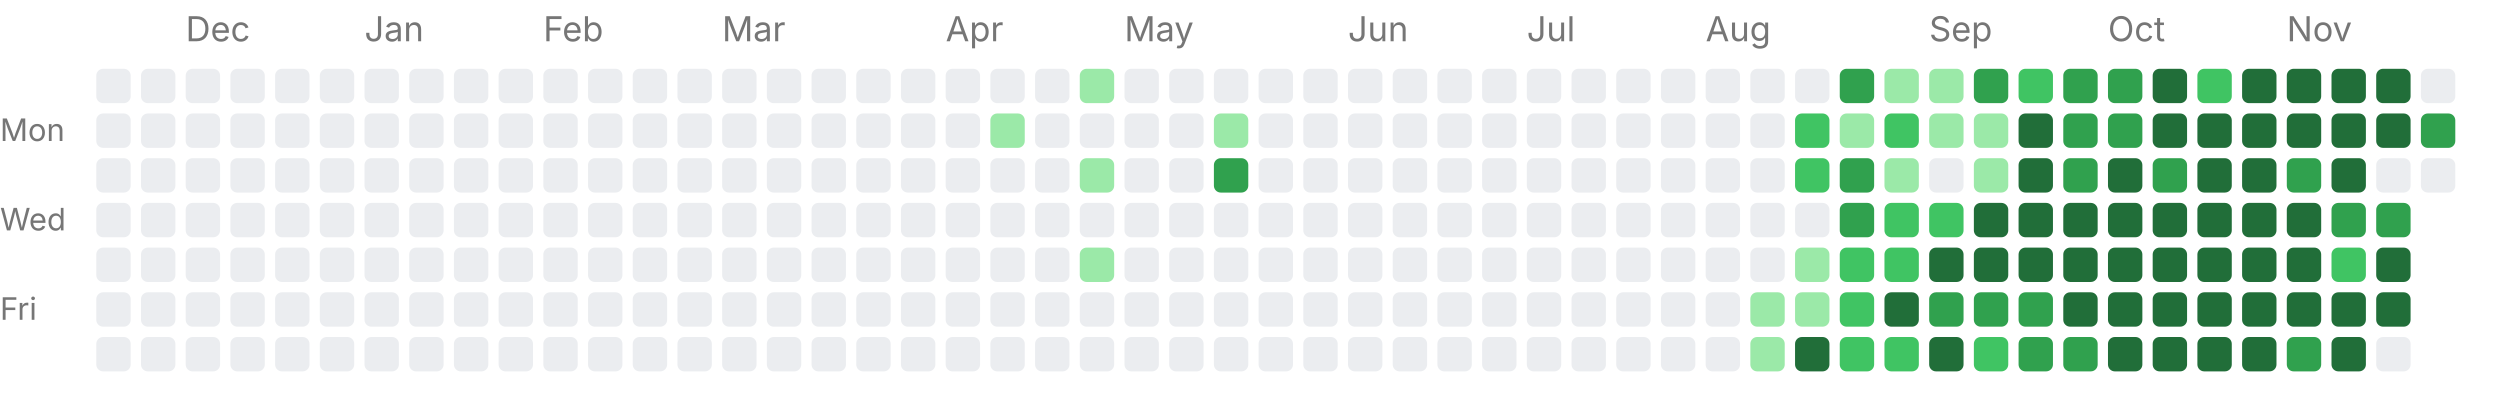
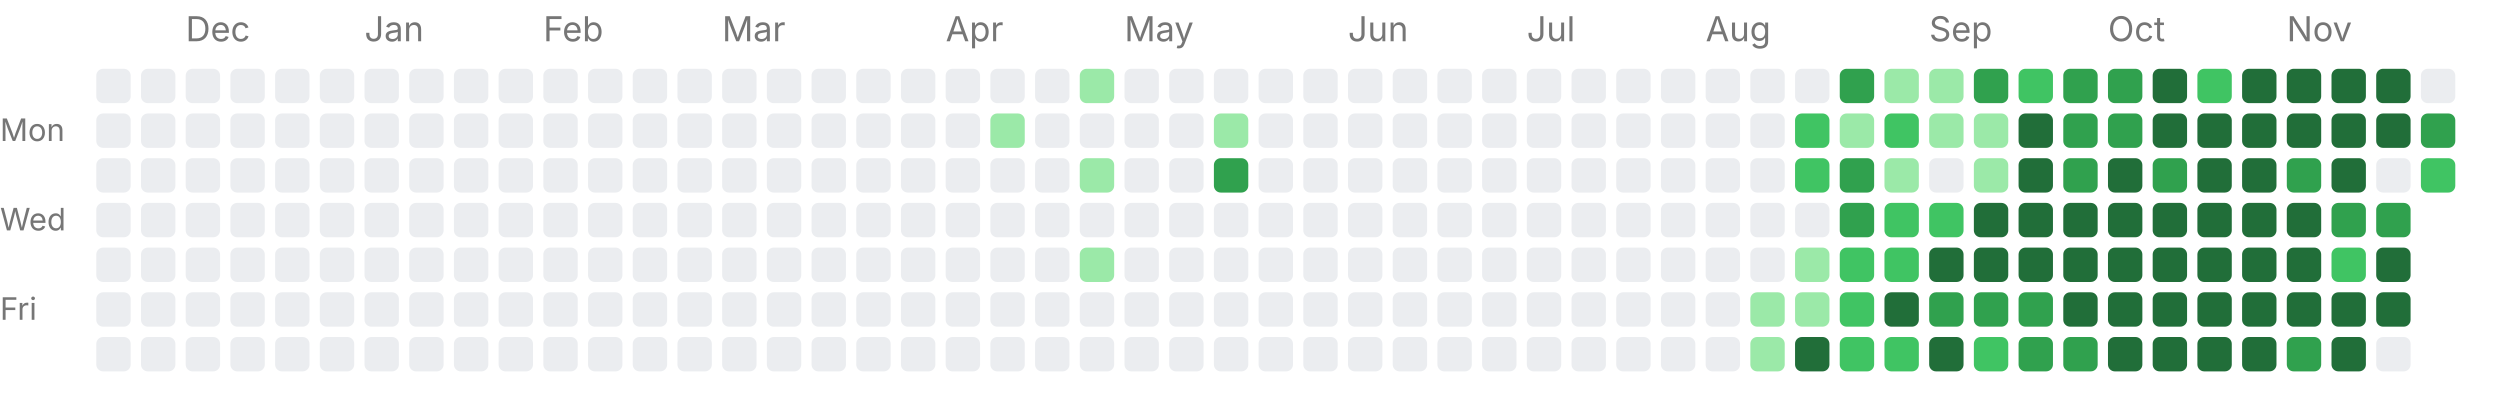
<svg xmlns="http://www.w3.org/2000/svg" viewBox="0 0 727 121" width="100%">
  <style>
    .day { shape-rendering: geometricPrecision; outline: none; }
    .day:hover { stroke: #0369a1; stroke-width: 1.5; }
  </style>
  <g>
    <text x="54" y="12" font-size="10" fill="#767676" font-family="-apple-system, BlinkMacSystemFont, Segoe UI, sans-serif">Dec</text>
    <text x="106" y="12" font-size="10" fill="#767676" font-family="-apple-system, BlinkMacSystemFont, Segoe UI, sans-serif">Jan</text>
    <text x="158" y="12" font-size="10" fill="#767676" font-family="-apple-system, BlinkMacSystemFont, Segoe UI, sans-serif">Feb</text>
    <text x="210" y="12" font-size="10" fill="#767676" font-family="-apple-system, BlinkMacSystemFont, Segoe UI, sans-serif">Mar</text>
    <text x="275" y="12" font-size="10" fill="#767676" font-family="-apple-system, BlinkMacSystemFont, Segoe UI, sans-serif">Apr</text>
    <text x="327" y="12" font-size="10" fill="#767676" font-family="-apple-system, BlinkMacSystemFont, Segoe UI, sans-serif">May</text>
    <text x="392" y="12" font-size="10" fill="#767676" font-family="-apple-system, BlinkMacSystemFont, Segoe UI, sans-serif">Jun</text>
    <text x="444" y="12" font-size="10" fill="#767676" font-family="-apple-system, BlinkMacSystemFont, Segoe UI, sans-serif">Jul</text>
    <text x="496" y="12" font-size="10" fill="#767676" font-family="-apple-system, BlinkMacSystemFont, Segoe UI, sans-serif">Aug</text>
    <text x="561" y="12" font-size="10" fill="#767676" font-family="-apple-system, BlinkMacSystemFont, Segoe UI, sans-serif">Sep</text>
    <text x="613" y="12" font-size="10" fill="#767676" font-family="-apple-system, BlinkMacSystemFont, Segoe UI, sans-serif">Oct</text>
    <text x="665" y="12" font-size="10" fill="#767676" font-family="-apple-system, BlinkMacSystemFont, Segoe UI, sans-serif">Nov</text>
    <text x="0" y="41" font-size="9" fill="#767676" font-family="-apple-system, BlinkMacSystemFont, Segoe UI, sans-serif">Mon</text>
    <text x="0" y="67" font-size="9" fill="#767676" font-family="-apple-system, BlinkMacSystemFont, Segoe UI, sans-serif">Wed</text>
    <text x="0" y="93" font-size="9" fill="#767676" font-family="-apple-system, BlinkMacSystemFont, Segoe UI, sans-serif">Fri</text>
    <rect class="day" width="10" height="10" x="28" y="20" fill="#ebedf0" rx="2" ry="2" data-date="2025-11-23" data-count="0" />
    <rect class="day" width="10" height="10" x="28" y="33" fill="#ebedf0" rx="2" ry="2" data-date="2025-11-24" data-count="0" />
    <rect class="day" width="10" height="10" x="28" y="46" fill="#ebedf0" rx="2" ry="2" data-date="2025-11-25" data-count="0" />
    <rect class="day" width="10" height="10" x="28" y="59" fill="#ebedf0" rx="2" ry="2" data-date="2025-11-26" data-count="0" />
    <rect class="day" width="10" height="10" x="28" y="72" fill="#ebedf0" rx="2" ry="2" data-date="2025-11-27" data-count="0" />
    <rect class="day" width="10" height="10" x="28" y="85" fill="#ebedf0" rx="2" ry="2" data-date="2025-11-28" data-count="0" />
    <rect class="day" width="10" height="10" x="28" y="98" fill="#ebedf0" rx="2" ry="2" data-date="2025-11-29" data-count="0" />
    <rect class="day" width="10" height="10" x="41" y="20" fill="#ebedf0" rx="2" ry="2" data-date="2025-11-30" data-count="0" />
    <rect class="day" width="10" height="10" x="41" y="33" fill="#ebedf0" rx="2" ry="2" data-date="2025-12-01" data-count="0" />
    <rect class="day" width="10" height="10" x="41" y="46" fill="#ebedf0" rx="2" ry="2" data-date="2025-12-02" data-count="0" />
    <rect class="day" width="10" height="10" x="41" y="59" fill="#ebedf0" rx="2" ry="2" data-date="2025-12-03" data-count="0" />
    <rect class="day" width="10" height="10" x="41" y="72" fill="#ebedf0" rx="2" ry="2" data-date="2025-12-04" data-count="0" />
    <rect class="day" width="10" height="10" x="41" y="85" fill="#ebedf0" rx="2" ry="2" data-date="2025-12-05" data-count="0" />
    <rect class="day" width="10" height="10" x="41" y="98" fill="#ebedf0" rx="2" ry="2" data-date="2025-12-06" data-count="0" />
    <rect class="day" width="10" height="10" x="54" y="20" fill="#ebedf0" rx="2" ry="2" data-date="2025-12-07" data-count="0" />
    <rect class="day" width="10" height="10" x="54" y="33" fill="#ebedf0" rx="2" ry="2" data-date="2025-12-08" data-count="0" />
    <rect class="day" width="10" height="10" x="54" y="46" fill="#ebedf0" rx="2" ry="2" data-date="2025-12-09" data-count="0" />
    <rect class="day" width="10" height="10" x="54" y="59" fill="#ebedf0" rx="2" ry="2" data-date="2025-12-10" data-count="0" />
    <rect class="day" width="10" height="10" x="54" y="72" fill="#ebedf0" rx="2" ry="2" data-date="2025-12-11" data-count="0" />
    <rect class="day" width="10" height="10" x="54" y="85" fill="#ebedf0" rx="2" ry="2" data-date="2025-12-12" data-count="0" />
    <rect class="day" width="10" height="10" x="54" y="98" fill="#ebedf0" rx="2" ry="2" data-date="2025-12-13" data-count="0" />
    <rect class="day" width="10" height="10" x="67" y="20" fill="#ebedf0" rx="2" ry="2" data-date="2025-12-14" data-count="0" />
    <rect class="day" width="10" height="10" x="67" y="33" fill="#ebedf0" rx="2" ry="2" data-date="2025-12-15" data-count="0" />
    <rect class="day" width="10" height="10" x="67" y="46" fill="#ebedf0" rx="2" ry="2" data-date="2025-12-16" data-count="0" />
    <rect class="day" width="10" height="10" x="67" y="59" fill="#ebedf0" rx="2" ry="2" data-date="2025-12-17" data-count="0" />
    <rect class="day" width="10" height="10" x="67" y="72" fill="#ebedf0" rx="2" ry="2" data-date="2025-12-18" data-count="0" />
    <rect class="day" width="10" height="10" x="67" y="85" fill="#ebedf0" rx="2" ry="2" data-date="2025-12-19" data-count="0" />
    <rect class="day" width="10" height="10" x="67" y="98" fill="#ebedf0" rx="2" ry="2" data-date="2025-12-20" data-count="0" />
    <rect class="day" width="10" height="10" x="80" y="20" fill="#ebedf0" rx="2" ry="2" data-date="2025-12-21" data-count="0" />
    <rect class="day" width="10" height="10" x="80" y="33" fill="#ebedf0" rx="2" ry="2" data-date="2025-12-22" data-count="0" />
    <rect class="day" width="10" height="10" x="80" y="46" fill="#ebedf0" rx="2" ry="2" data-date="2025-12-23" data-count="0" />
    <rect class="day" width="10" height="10" x="80" y="59" fill="#ebedf0" rx="2" ry="2" data-date="2025-12-24" data-count="0" />
    <rect class="day" width="10" height="10" x="80" y="72" fill="#ebedf0" rx="2" ry="2" data-date="2025-12-25" data-count="0" />
    <rect class="day" width="10" height="10" x="80" y="85" fill="#ebedf0" rx="2" ry="2" data-date="2025-12-26" data-count="0" />
    <rect class="day" width="10" height="10" x="80" y="98" fill="#ebedf0" rx="2" ry="2" data-date="2025-12-27" data-count="0" />
    <rect class="day" width="10" height="10" x="93" y="20" fill="#ebedf0" rx="2" ry="2" data-date="2025-12-28" data-count="0" />
    <rect class="day" width="10" height="10" x="93" y="33" fill="#ebedf0" rx="2" ry="2" data-date="2025-12-29" data-count="0" />
    <rect class="day" width="10" height="10" x="93" y="46" fill="#ebedf0" rx="2" ry="2" data-date="2025-12-30" data-count="0" />
    <rect class="day" width="10" height="10" x="93" y="59" fill="#ebedf0" rx="2" ry="2" data-date="2025-12-31" data-count="0" />
    <rect class="day" width="10" height="10" x="93" y="72" fill="#ebedf0" rx="2" ry="2" data-date="2026-01-01" data-count="0" />
    <rect class="day" width="10" height="10" x="93" y="85" fill="#ebedf0" rx="2" ry="2" data-date="2026-01-02" data-count="0" />
    <rect class="day" width="10" height="10" x="93" y="98" fill="#ebedf0" rx="2" ry="2" data-date="2026-01-03" data-count="0" />
    <rect class="day" width="10" height="10" x="106" y="20" fill="#ebedf0" rx="2" ry="2" data-date="2026-01-04" data-count="0" />
    <rect class="day" width="10" height="10" x="106" y="33" fill="#ebedf0" rx="2" ry="2" data-date="2026-01-05" data-count="0" />
    <rect class="day" width="10" height="10" x="106" y="46" fill="#ebedf0" rx="2" ry="2" data-date="2026-01-06" data-count="0" />
    <rect class="day" width="10" height="10" x="106" y="59" fill="#ebedf0" rx="2" ry="2" data-date="2026-01-07" data-count="0" />
    <rect class="day" width="10" height="10" x="106" y="72" fill="#ebedf0" rx="2" ry="2" data-date="2026-01-08" data-count="0" />
    <rect class="day" width="10" height="10" x="106" y="85" fill="#ebedf0" rx="2" ry="2" data-date="2026-01-09" data-count="0" />
    <rect class="day" width="10" height="10" x="106" y="98" fill="#ebedf0" rx="2" ry="2" data-date="2026-01-10" data-count="0" />
    <rect class="day" width="10" height="10" x="119" y="20" fill="#ebedf0" rx="2" ry="2" data-date="2026-01-11" data-count="0" />
    <rect class="day" width="10" height="10" x="119" y="33" fill="#ebedf0" rx="2" ry="2" data-date="2026-01-12" data-count="0" />
    <rect class="day" width="10" height="10" x="119" y="46" fill="#ebedf0" rx="2" ry="2" data-date="2026-01-13" data-count="0" />
    <rect class="day" width="10" height="10" x="119" y="59" fill="#ebedf0" rx="2" ry="2" data-date="2026-01-14" data-count="0" />
    <rect class="day" width="10" height="10" x="119" y="72" fill="#ebedf0" rx="2" ry="2" data-date="2026-01-15" data-count="0" />
    <rect class="day" width="10" height="10" x="119" y="85" fill="#ebedf0" rx="2" ry="2" data-date="2026-01-16" data-count="0" />
    <rect class="day" width="10" height="10" x="119" y="98" fill="#ebedf0" rx="2" ry="2" data-date="2026-01-17" data-count="0" />
    <rect class="day" width="10" height="10" x="132" y="20" fill="#ebedf0" rx="2" ry="2" data-date="2026-01-18" data-count="0" />
    <rect class="day" width="10" height="10" x="132" y="33" fill="#ebedf0" rx="2" ry="2" data-date="2026-01-19" data-count="0" />
    <rect class="day" width="10" height="10" x="132" y="46" fill="#ebedf0" rx="2" ry="2" data-date="2026-01-20" data-count="0" />
    <rect class="day" width="10" height="10" x="132" y="59" fill="#ebedf0" rx="2" ry="2" data-date="2026-01-21" data-count="0" />
    <rect class="day" width="10" height="10" x="132" y="72" fill="#ebedf0" rx="2" ry="2" data-date="2026-01-22" data-count="0" />
    <rect class="day" width="10" height="10" x="132" y="85" fill="#ebedf0" rx="2" ry="2" data-date="2026-01-23" data-count="0" />
    <rect class="day" width="10" height="10" x="132" y="98" fill="#ebedf0" rx="2" ry="2" data-date="2026-01-24" data-count="0" />
    <rect class="day" width="10" height="10" x="145" y="20" fill="#ebedf0" rx="2" ry="2" data-date="2026-01-25" data-count="0" />
    <rect class="day" width="10" height="10" x="145" y="33" fill="#ebedf0" rx="2" ry="2" data-date="2026-01-26" data-count="0" />
    <rect class="day" width="10" height="10" x="145" y="46" fill="#ebedf0" rx="2" ry="2" data-date="2026-01-27" data-count="0" />
    <rect class="day" width="10" height="10" x="145" y="59" fill="#ebedf0" rx="2" ry="2" data-date="2026-01-28" data-count="0" />
    <rect class="day" width="10" height="10" x="145" y="72" fill="#ebedf0" rx="2" ry="2" data-date="2026-01-29" data-count="0" />
    <rect class="day" width="10" height="10" x="145" y="85" fill="#ebedf0" rx="2" ry="2" data-date="2026-01-30" data-count="0" />
    <rect class="day" width="10" height="10" x="145" y="98" fill="#ebedf0" rx="2" ry="2" data-date="2026-01-31" data-count="0" />
    <rect class="day" width="10" height="10" x="158" y="20" fill="#ebedf0" rx="2" ry="2" data-date="2026-02-01" data-count="0" />
    <rect class="day" width="10" height="10" x="158" y="33" fill="#ebedf0" rx="2" ry="2" data-date="2026-02-02" data-count="0" />
    <rect class="day" width="10" height="10" x="158" y="46" fill="#ebedf0" rx="2" ry="2" data-date="2026-02-03" data-count="0" />
    <rect class="day" width="10" height="10" x="158" y="59" fill="#ebedf0" rx="2" ry="2" data-date="2026-02-04" data-count="0" />
    <rect class="day" width="10" height="10" x="158" y="72" fill="#ebedf0" rx="2" ry="2" data-date="2026-02-05" data-count="0" />
    <rect class="day" width="10" height="10" x="158" y="85" fill="#ebedf0" rx="2" ry="2" data-date="2026-02-06" data-count="0" />
    <rect class="day" width="10" height="10" x="158" y="98" fill="#ebedf0" rx="2" ry="2" data-date="2026-02-07" data-count="0" />
    <rect class="day" width="10" height="10" x="171" y="20" fill="#ebedf0" rx="2" ry="2" data-date="2026-02-08" data-count="0" />
    <rect class="day" width="10" height="10" x="171" y="33" fill="#ebedf0" rx="2" ry="2" data-date="2026-02-09" data-count="0" />
    <rect class="day" width="10" height="10" x="171" y="46" fill="#ebedf0" rx="2" ry="2" data-date="2026-02-10" data-count="0" />
    <rect class="day" width="10" height="10" x="171" y="59" fill="#ebedf0" rx="2" ry="2" data-date="2026-02-11" data-count="0" />
    <rect class="day" width="10" height="10" x="171" y="72" fill="#ebedf0" rx="2" ry="2" data-date="2026-02-12" data-count="0" />
    <rect class="day" width="10" height="10" x="171" y="85" fill="#ebedf0" rx="2" ry="2" data-date="2026-02-13" data-count="0" />
    <rect class="day" width="10" height="10" x="171" y="98" fill="#ebedf0" rx="2" ry="2" data-date="2026-02-14" data-count="0" />
    <rect class="day" width="10" height="10" x="184" y="20" fill="#ebedf0" rx="2" ry="2" data-date="2026-02-15" data-count="0" />
    <rect class="day" width="10" height="10" x="184" y="33" fill="#ebedf0" rx="2" ry="2" data-date="2026-02-16" data-count="0" />
    <rect class="day" width="10" height="10" x="184" y="46" fill="#ebedf0" rx="2" ry="2" data-date="2026-02-17" data-count="0" />
    <rect class="day" width="10" height="10" x="184" y="59" fill="#ebedf0" rx="2" ry="2" data-date="2026-02-18" data-count="0" />
    <rect class="day" width="10" height="10" x="184" y="72" fill="#ebedf0" rx="2" ry="2" data-date="2026-02-19" data-count="0" />
    <rect class="day" width="10" height="10" x="184" y="85" fill="#ebedf0" rx="2" ry="2" data-date="2026-02-20" data-count="0" />
    <rect class="day" width="10" height="10" x="184" y="98" fill="#ebedf0" rx="2" ry="2" data-date="2026-02-21" data-count="0" />
    <rect class="day" width="10" height="10" x="197" y="20" fill="#ebedf0" rx="2" ry="2" data-date="2026-02-22" data-count="0" />
    <rect class="day" width="10" height="10" x="197" y="33" fill="#ebedf0" rx="2" ry="2" data-date="2026-02-23" data-count="0" />
    <rect class="day" width="10" height="10" x="197" y="46" fill="#ebedf0" rx="2" ry="2" data-date="2026-02-24" data-count="0" />
    <rect class="day" width="10" height="10" x="197" y="59" fill="#ebedf0" rx="2" ry="2" data-date="2026-02-25" data-count="0" />
    <rect class="day" width="10" height="10" x="197" y="72" fill="#ebedf0" rx="2" ry="2" data-date="2026-02-26" data-count="0" />
    <rect class="day" width="10" height="10" x="197" y="85" fill="#ebedf0" rx="2" ry="2" data-date="2026-02-27" data-count="0" />
    <rect class="day" width="10" height="10" x="197" y="98" fill="#ebedf0" rx="2" ry="2" data-date="2026-02-28" data-count="0" />
    <rect class="day" width="10" height="10" x="210" y="20" fill="#ebedf0" rx="2" ry="2" data-date="2026-03-01" data-count="0" />
    <rect class="day" width="10" height="10" x="210" y="33" fill="#ebedf0" rx="2" ry="2" data-date="2026-03-02" data-count="0" />
    <rect class="day" width="10" height="10" x="210" y="46" fill="#ebedf0" rx="2" ry="2" data-date="2026-03-03" data-count="0" />
    <rect class="day" width="10" height="10" x="210" y="59" fill="#ebedf0" rx="2" ry="2" data-date="2026-03-04" data-count="0" />
    <rect class="day" width="10" height="10" x="210" y="72" fill="#ebedf0" rx="2" ry="2" data-date="2026-03-05" data-count="0" />
    <rect class="day" width="10" height="10" x="210" y="85" fill="#ebedf0" rx="2" ry="2" data-date="2026-03-06" data-count="0" />
    <rect class="day" width="10" height="10" x="210" y="98" fill="#ebedf0" rx="2" ry="2" data-date="2026-03-07" data-count="0" />
    <rect class="day" width="10" height="10" x="223" y="20" fill="#ebedf0" rx="2" ry="2" data-date="2026-03-08" data-count="0" />
    <rect class="day" width="10" height="10" x="223" y="33" fill="#ebedf0" rx="2" ry="2" data-date="2026-03-09" data-count="0" />
    <rect class="day" width="10" height="10" x="223" y="46" fill="#ebedf0" rx="2" ry="2" data-date="2026-03-10" data-count="0" />
    <rect class="day" width="10" height="10" x="223" y="59" fill="#ebedf0" rx="2" ry="2" data-date="2026-03-11" data-count="0" />
    <rect class="day" width="10" height="10" x="223" y="72" fill="#ebedf0" rx="2" ry="2" data-date="2026-03-12" data-count="0" />
    <rect class="day" width="10" height="10" x="223" y="85" fill="#ebedf0" rx="2" ry="2" data-date="2026-03-13" data-count="0" />
    <rect class="day" width="10" height="10" x="223" y="98" fill="#ebedf0" rx="2" ry="2" data-date="2026-03-14" data-count="0" />
    <rect class="day" width="10" height="10" x="236" y="20" fill="#ebedf0" rx="2" ry="2" data-date="2026-03-15" data-count="0" />
    <rect class="day" width="10" height="10" x="236" y="33" fill="#ebedf0" rx="2" ry="2" data-date="2026-03-16" data-count="0" />
    <rect class="day" width="10" height="10" x="236" y="46" fill="#ebedf0" rx="2" ry="2" data-date="2026-03-17" data-count="0" />
    <rect class="day" width="10" height="10" x="236" y="59" fill="#ebedf0" rx="2" ry="2" data-date="2026-03-18" data-count="0" />
    <rect class="day" width="10" height="10" x="236" y="72" fill="#ebedf0" rx="2" ry="2" data-date="2026-03-19" data-count="0" />
    <rect class="day" width="10" height="10" x="236" y="85" fill="#ebedf0" rx="2" ry="2" data-date="2026-03-20" data-count="0" />
    <rect class="day" width="10" height="10" x="236" y="98" fill="#ebedf0" rx="2" ry="2" data-date="2026-03-21" data-count="0" />
    <rect class="day" width="10" height="10" x="249" y="20" fill="#ebedf0" rx="2" ry="2" data-date="2026-03-22" data-count="0" />
    <rect class="day" width="10" height="10" x="249" y="33" fill="#ebedf0" rx="2" ry="2" data-date="2026-03-23" data-count="0" />
    <rect class="day" width="10" height="10" x="249" y="46" fill="#ebedf0" rx="2" ry="2" data-date="2026-03-24" data-count="0" />
    <rect class="day" width="10" height="10" x="249" y="59" fill="#ebedf0" rx="2" ry="2" data-date="2026-03-25" data-count="0" />
    <rect class="day" width="10" height="10" x="249" y="72" fill="#ebedf0" rx="2" ry="2" data-date="2026-03-26" data-count="0" />
    <rect class="day" width="10" height="10" x="249" y="85" fill="#ebedf0" rx="2" ry="2" data-date="2026-03-27" data-count="0" />
    <rect class="day" width="10" height="10" x="249" y="98" fill="#ebedf0" rx="2" ry="2" data-date="2026-03-28" data-count="0" />
    <rect class="day" width="10" height="10" x="262" y="20" fill="#ebedf0" rx="2" ry="2" data-date="2026-03-29" data-count="0" />
    <rect class="day" width="10" height="10" x="262" y="33" fill="#ebedf0" rx="2" ry="2" data-date="2026-03-30" data-count="0" />
    <rect class="day" width="10" height="10" x="262" y="46" fill="#ebedf0" rx="2" ry="2" data-date="2026-03-31" data-count="0" />
    <rect class="day" width="10" height="10" x="262" y="59" fill="#ebedf0" rx="2" ry="2" data-date="2026-04-01" data-count="0" />
    <rect class="day" width="10" height="10" x="262" y="72" fill="#ebedf0" rx="2" ry="2" data-date="2026-04-02" data-count="0" />
    <rect class="day" width="10" height="10" x="262" y="85" fill="#ebedf0" rx="2" ry="2" data-date="2026-04-03" data-count="0" />
    <rect class="day" width="10" height="10" x="262" y="98" fill="#ebedf0" rx="2" ry="2" data-date="2026-04-04" data-count="0" />
    <rect class="day" width="10" height="10" x="275" y="20" fill="#ebedf0" rx="2" ry="2" data-date="2026-04-05" data-count="0" />
    <rect class="day" width="10" height="10" x="275" y="33" fill="#ebedf0" rx="2" ry="2" data-date="2026-04-06" data-count="0" />
    <rect class="day" width="10" height="10" x="275" y="46" fill="#ebedf0" rx="2" ry="2" data-date="2026-04-07" data-count="0" />
    <rect class="day" width="10" height="10" x="275" y="59" fill="#ebedf0" rx="2" ry="2" data-date="2026-04-08" data-count="0" />
    <rect class="day" width="10" height="10" x="275" y="72" fill="#ebedf0" rx="2" ry="2" data-date="2026-04-09" data-count="0" />
    <rect class="day" width="10" height="10" x="275" y="85" fill="#ebedf0" rx="2" ry="2" data-date="2026-04-10" data-count="0" />
    <rect class="day" width="10" height="10" x="275" y="98" fill="#ebedf0" rx="2" ry="2" data-date="2026-04-11" data-count="0" />
    <rect class="day" width="10" height="10" x="288" y="20" fill="#ebedf0" rx="2" ry="2" data-date="2026-04-12" data-count="0" />
    <rect class="day" width="10" height="10" x="288" y="33" fill="#9be9a8" rx="2" ry="2" data-date="2026-04-13" data-count="2" />
    <rect class="day" width="10" height="10" x="288" y="46" fill="#ebedf0" rx="2" ry="2" data-date="2026-04-14" data-count="0" />
    <rect class="day" width="10" height="10" x="288" y="59" fill="#ebedf0" rx="2" ry="2" data-date="2026-04-15" data-count="0" />
    <rect class="day" width="10" height="10" x="288" y="72" fill="#ebedf0" rx="2" ry="2" data-date="2026-04-16" data-count="0" />
    <rect class="day" width="10" height="10" x="288" y="85" fill="#ebedf0" rx="2" ry="2" data-date="2026-04-17" data-count="0" />
    <rect class="day" width="10" height="10" x="288" y="98" fill="#ebedf0" rx="2" ry="2" data-date="2026-04-18" data-count="0" />
    <rect class="day" width="10" height="10" x="301" y="20" fill="#ebedf0" rx="2" ry="2" data-date="2026-04-19" data-count="0" />
    <rect class="day" width="10" height="10" x="301" y="33" fill="#ebedf0" rx="2" ry="2" data-date="2026-04-20" data-count="0" />
    <rect class="day" width="10" height="10" x="301" y="46" fill="#ebedf0" rx="2" ry="2" data-date="2026-04-21" data-count="0" />
    <rect class="day" width="10" height="10" x="301" y="59" fill="#ebedf0" rx="2" ry="2" data-date="2026-04-22" data-count="0" />
    <rect class="day" width="10" height="10" x="301" y="72" fill="#ebedf0" rx="2" ry="2" data-date="2026-04-23" data-count="0" />
    <rect class="day" width="10" height="10" x="301" y="85" fill="#ebedf0" rx="2" ry="2" data-date="2026-04-24" data-count="0" />
    <rect class="day" width="10" height="10" x="301" y="98" fill="#ebedf0" rx="2" ry="2" data-date="2026-04-25" data-count="0" />
    <rect class="day" width="10" height="10" x="314" y="20" fill="#9be9a8" rx="2" ry="2" data-date="2026-04-26" data-count="3" />
    <rect class="day" width="10" height="10" x="314" y="33" fill="#ebedf0" rx="2" ry="2" data-date="2026-04-27" data-count="0" />
    <rect class="day" width="10" height="10" x="314" y="46" fill="#9be9a8" rx="2" ry="2" data-date="2026-04-28" data-count="2" />
    <rect class="day" width="10" height="10" x="314" y="59" fill="#ebedf0" rx="2" ry="2" data-date="2026-04-29" data-count="0" />
    <rect class="day" width="10" height="10" x="314" y="72" fill="#9be9a8" rx="2" ry="2" data-date="2026-04-30" data-count="1" />
    <rect class="day" width="10" height="10" x="314" y="85" fill="#ebedf0" rx="2" ry="2" data-date="2026-05-01" data-count="0" />
    <rect class="day" width="10" height="10" x="314" y="98" fill="#ebedf0" rx="2" ry="2" data-date="2026-05-02" data-count="0" />
    <rect class="day" width="10" height="10" x="327" y="20" fill="#ebedf0" rx="2" ry="2" data-date="2026-05-03" data-count="0" />
    <rect class="day" width="10" height="10" x="327" y="33" fill="#ebedf0" rx="2" ry="2" data-date="2026-05-04" data-count="0" />
    <rect class="day" width="10" height="10" x="327" y="46" fill="#ebedf0" rx="2" ry="2" data-date="2026-05-05" data-count="0" />
    <rect class="day" width="10" height="10" x="327" y="59" fill="#ebedf0" rx="2" ry="2" data-date="2026-05-06" data-count="0" />
    <rect class="day" width="10" height="10" x="327" y="72" fill="#ebedf0" rx="2" ry="2" data-date="2026-05-07" data-count="0" />
    <rect class="day" width="10" height="10" x="327" y="85" fill="#ebedf0" rx="2" ry="2" data-date="2026-05-08" data-count="0" />
    <rect class="day" width="10" height="10" x="327" y="98" fill="#ebedf0" rx="2" ry="2" data-date="2026-05-09" data-count="0" />
    <rect class="day" width="10" height="10" x="340" y="20" fill="#ebedf0" rx="2" ry="2" data-date="2026-05-10" data-count="0" />
    <rect class="day" width="10" height="10" x="340" y="33" fill="#ebedf0" rx="2" ry="2" data-date="2026-05-11" data-count="0" />
    <rect class="day" width="10" height="10" x="340" y="46" fill="#ebedf0" rx="2" ry="2" data-date="2026-05-12" data-count="0" />
    <rect class="day" width="10" height="10" x="340" y="59" fill="#ebedf0" rx="2" ry="2" data-date="2026-05-13" data-count="0" />
    <rect class="day" width="10" height="10" x="340" y="72" fill="#ebedf0" rx="2" ry="2" data-date="2026-05-14" data-count="0" />
    <rect class="day" width="10" height="10" x="340" y="85" fill="#ebedf0" rx="2" ry="2" data-date="2026-05-15" data-count="0" />
    <rect class="day" width="10" height="10" x="340" y="98" fill="#ebedf0" rx="2" ry="2" data-date="2026-05-16" data-count="0" />
    <rect class="day" width="10" height="10" x="353" y="20" fill="#ebedf0" rx="2" ry="2" data-date="2026-05-17" data-count="0" />
    <rect class="day" width="10" height="10" x="353" y="33" fill="#9be9a8" rx="2" ry="2" data-date="2026-05-18" data-count="4" />
    <rect class="day" width="10" height="10" x="353" y="46" fill="#30a14e" rx="2" ry="2" data-date="2026-05-19" data-count="14" />
    <rect class="day" width="10" height="10" x="353" y="59" fill="#ebedf0" rx="2" ry="2" data-date="2026-05-20" data-count="0" />
    <rect class="day" width="10" height="10" x="353" y="72" fill="#ebedf0" rx="2" ry="2" data-date="2026-05-21" data-count="0" />
    <rect class="day" width="10" height="10" x="353" y="85" fill="#ebedf0" rx="2" ry="2" data-date="2026-05-22" data-count="0" />
    <rect class="day" width="10" height="10" x="353" y="98" fill="#ebedf0" rx="2" ry="2" data-date="2026-05-23" data-count="0" />
    <rect class="day" width="10" height="10" x="366" y="20" fill="#ebedf0" rx="2" ry="2" data-date="2026-05-24" data-count="0" />
    <rect class="day" width="10" height="10" x="366" y="33" fill="#ebedf0" rx="2" ry="2" data-date="2026-05-25" data-count="0" />
    <rect class="day" width="10" height="10" x="366" y="46" fill="#ebedf0" rx="2" ry="2" data-date="2026-05-26" data-count="0" />
    <rect class="day" width="10" height="10" x="366" y="59" fill="#ebedf0" rx="2" ry="2" data-date="2026-05-27" data-count="0" />
    <rect class="day" width="10" height="10" x="366" y="72" fill="#ebedf0" rx="2" ry="2" data-date="2026-05-28" data-count="0" />
    <rect class="day" width="10" height="10" x="366" y="85" fill="#ebedf0" rx="2" ry="2" data-date="2026-05-29" data-count="0" />
    <rect class="day" width="10" height="10" x="366" y="98" fill="#ebedf0" rx="2" ry="2" data-date="2026-05-30" data-count="0" />
    <rect class="day" width="10" height="10" x="379" y="20" fill="#ebedf0" rx="2" ry="2" data-date="2026-05-31" data-count="0" />
    <rect class="day" width="10" height="10" x="379" y="33" fill="#ebedf0" rx="2" ry="2" data-date="2026-06-01" data-count="0" />
    <rect class="day" width="10" height="10" x="379" y="46" fill="#ebedf0" rx="2" ry="2" data-date="2026-06-02" data-count="0" />
    <rect class="day" width="10" height="10" x="379" y="59" fill="#ebedf0" rx="2" ry="2" data-date="2026-06-03" data-count="0" />
    <rect class="day" width="10" height="10" x="379" y="72" fill="#ebedf0" rx="2" ry="2" data-date="2026-06-04" data-count="0" />
    <rect class="day" width="10" height="10" x="379" y="85" fill="#ebedf0" rx="2" ry="2" data-date="2026-06-05" data-count="0" />
    <rect class="day" width="10" height="10" x="379" y="98" fill="#ebedf0" rx="2" ry="2" data-date="2026-06-06" data-count="0" />
    <rect class="day" width="10" height="10" x="392" y="20" fill="#ebedf0" rx="2" ry="2" data-date="2026-06-07" data-count="0" />
    <rect class="day" width="10" height="10" x="392" y="33" fill="#ebedf0" rx="2" ry="2" data-date="2026-06-08" data-count="0" />
    <rect class="day" width="10" height="10" x="392" y="46" fill="#ebedf0" rx="2" ry="2" data-date="2026-06-09" data-count="0" />
    <rect class="day" width="10" height="10" x="392" y="59" fill="#ebedf0" rx="2" ry="2" data-date="2026-06-10" data-count="0" />
    <rect class="day" width="10" height="10" x="392" y="72" fill="#ebedf0" rx="2" ry="2" data-date="2026-06-11" data-count="0" />
    <rect class="day" width="10" height="10" x="392" y="85" fill="#ebedf0" rx="2" ry="2" data-date="2026-06-12" data-count="0" />
    <rect class="day" width="10" height="10" x="392" y="98" fill="#ebedf0" rx="2" ry="2" data-date="2026-06-13" data-count="0" />
    <rect class="day" width="10" height="10" x="405" y="20" fill="#ebedf0" rx="2" ry="2" data-date="2026-06-14" data-count="0" />
    <rect class="day" width="10" height="10" x="405" y="33" fill="#ebedf0" rx="2" ry="2" data-date="2026-06-15" data-count="0" />
    <rect class="day" width="10" height="10" x="405" y="46" fill="#ebedf0" rx="2" ry="2" data-date="2026-06-16" data-count="0" />
    <rect class="day" width="10" height="10" x="405" y="59" fill="#ebedf0" rx="2" ry="2" data-date="2026-06-17" data-count="0" />
    <rect class="day" width="10" height="10" x="405" y="72" fill="#ebedf0" rx="2" ry="2" data-date="2026-06-18" data-count="0" />
    <rect class="day" width="10" height="10" x="405" y="85" fill="#ebedf0" rx="2" ry="2" data-date="2026-06-19" data-count="0" />
    <rect class="day" width="10" height="10" x="405" y="98" fill="#ebedf0" rx="2" ry="2" data-date="2026-06-20" data-count="0" />
    <rect class="day" width="10" height="10" x="418" y="20" fill="#ebedf0" rx="2" ry="2" data-date="2026-06-21" data-count="0" />
    <rect class="day" width="10" height="10" x="418" y="33" fill="#ebedf0" rx="2" ry="2" data-date="2026-06-22" data-count="0" />
    <rect class="day" width="10" height="10" x="418" y="46" fill="#ebedf0" rx="2" ry="2" data-date="2026-06-23" data-count="0" />
    <rect class="day" width="10" height="10" x="418" y="59" fill="#ebedf0" rx="2" ry="2" data-date="2026-06-24" data-count="0" />
    <rect class="day" width="10" height="10" x="418" y="72" fill="#ebedf0" rx="2" ry="2" data-date="2026-06-25" data-count="0" />
    <rect class="day" width="10" height="10" x="418" y="85" fill="#ebedf0" rx="2" ry="2" data-date="2026-06-26" data-count="0" />
    <rect class="day" width="10" height="10" x="418" y="98" fill="#ebedf0" rx="2" ry="2" data-date="2026-06-27" data-count="0" />
    <rect class="day" width="10" height="10" x="431" y="20" fill="#ebedf0" rx="2" ry="2" data-date="2026-06-28" data-count="0" />
    <rect class="day" width="10" height="10" x="431" y="33" fill="#ebedf0" rx="2" ry="2" data-date="2026-06-29" data-count="0" />
    <rect class="day" width="10" height="10" x="431" y="46" fill="#ebedf0" rx="2" ry="2" data-date="2026-06-30" data-count="0" />
    <rect class="day" width="10" height="10" x="431" y="59" fill="#ebedf0" rx="2" ry="2" data-date="2026-07-01" data-count="0" />
    <rect class="day" width="10" height="10" x="431" y="72" fill="#ebedf0" rx="2" ry="2" data-date="2026-07-02" data-count="0" />
    <rect class="day" width="10" height="10" x="431" y="85" fill="#ebedf0" rx="2" ry="2" data-date="2026-07-03" data-count="0" />
    <rect class="day" width="10" height="10" x="431" y="98" fill="#ebedf0" rx="2" ry="2" data-date="2026-07-04" data-count="0" />
    <rect class="day" width="10" height="10" x="444" y="20" fill="#ebedf0" rx="2" ry="2" data-date="2026-07-05" data-count="0" />
    <rect class="day" width="10" height="10" x="444" y="33" fill="#ebedf0" rx="2" ry="2" data-date="2026-07-06" data-count="0" />
    <rect class="day" width="10" height="10" x="444" y="46" fill="#ebedf0" rx="2" ry="2" data-date="2026-07-07" data-count="0" />
    <rect class="day" width="10" height="10" x="444" y="59" fill="#ebedf0" rx="2" ry="2" data-date="2026-07-08" data-count="0" />
    <rect class="day" width="10" height="10" x="444" y="72" fill="#ebedf0" rx="2" ry="2" data-date="2026-07-09" data-count="0" />
    <rect class="day" width="10" height="10" x="444" y="85" fill="#ebedf0" rx="2" ry="2" data-date="2026-07-10" data-count="0" />
    <rect class="day" width="10" height="10" x="444" y="98" fill="#ebedf0" rx="2" ry="2" data-date="2026-07-11" data-count="0" />
    <rect class="day" width="10" height="10" x="457" y="20" fill="#ebedf0" rx="2" ry="2" data-date="2026-07-12" data-count="0" />
    <rect class="day" width="10" height="10" x="457" y="33" fill="#ebedf0" rx="2" ry="2" data-date="2026-07-13" data-count="0" />
    <rect class="day" width="10" height="10" x="457" y="46" fill="#ebedf0" rx="2" ry="2" data-date="2026-07-14" data-count="0" />
    <rect class="day" width="10" height="10" x="457" y="59" fill="#ebedf0" rx="2" ry="2" data-date="2026-07-15" data-count="0" />
    <rect class="day" width="10" height="10" x="457" y="72" fill="#ebedf0" rx="2" ry="2" data-date="2026-07-16" data-count="0" />
    <rect class="day" width="10" height="10" x="457" y="85" fill="#ebedf0" rx="2" ry="2" data-date="2026-07-17" data-count="0" />
    <rect class="day" width="10" height="10" x="457" y="98" fill="#ebedf0" rx="2" ry="2" data-date="2026-07-18" data-count="0" />
    <rect class="day" width="10" height="10" x="470" y="20" fill="#ebedf0" rx="2" ry="2" data-date="2026-07-19" data-count="0" />
    <rect class="day" width="10" height="10" x="470" y="33" fill="#ebedf0" rx="2" ry="2" data-date="2026-07-20" data-count="0" />
    <rect class="day" width="10" height="10" x="470" y="46" fill="#ebedf0" rx="2" ry="2" data-date="2026-07-21" data-count="0" />
    <rect class="day" width="10" height="10" x="470" y="59" fill="#ebedf0" rx="2" ry="2" data-date="2026-07-22" data-count="0" />
    <rect class="day" width="10" height="10" x="470" y="72" fill="#ebedf0" rx="2" ry="2" data-date="2026-07-23" data-count="0" />
    <rect class="day" width="10" height="10" x="470" y="85" fill="#ebedf0" rx="2" ry="2" data-date="2026-07-24" data-count="0" />
    <rect class="day" width="10" height="10" x="470" y="98" fill="#ebedf0" rx="2" ry="2" data-date="2026-07-25" data-count="0" />
    <rect class="day" width="10" height="10" x="483" y="20" fill="#ebedf0" rx="2" ry="2" data-date="2026-07-26" data-count="0" />
    <rect class="day" width="10" height="10" x="483" y="33" fill="#ebedf0" rx="2" ry="2" data-date="2026-07-27" data-count="0" />
    <rect class="day" width="10" height="10" x="483" y="46" fill="#ebedf0" rx="2" ry="2" data-date="2026-07-28" data-count="0" />
    <rect class="day" width="10" height="10" x="483" y="59" fill="#ebedf0" rx="2" ry="2" data-date="2026-07-29" data-count="0" />
    <rect class="day" width="10" height="10" x="483" y="72" fill="#ebedf0" rx="2" ry="2" data-date="2026-07-30" data-count="0" />
    <rect class="day" width="10" height="10" x="483" y="85" fill="#ebedf0" rx="2" ry="2" data-date="2026-07-31" data-count="0" />
    <rect class="day" width="10" height="10" x="483" y="98" fill="#ebedf0" rx="2" ry="2" data-date="2026-08-01" data-count="0" />
    <rect class="day" width="10" height="10" x="496" y="20" fill="#ebedf0" rx="2" ry="2" data-date="2026-08-02" data-count="0" />
    <rect class="day" width="10" height="10" x="496" y="33" fill="#ebedf0" rx="2" ry="2" data-date="2026-08-03" data-count="0" />
    <rect class="day" width="10" height="10" x="496" y="46" fill="#ebedf0" rx="2" ry="2" data-date="2026-08-04" data-count="0" />
    <rect class="day" width="10" height="10" x="496" y="59" fill="#ebedf0" rx="2" ry="2" data-date="2026-08-05" data-count="0" />
    <rect class="day" width="10" height="10" x="496" y="72" fill="#ebedf0" rx="2" ry="2" data-date="2026-08-06" data-count="0" />
    <rect class="day" width="10" height="10" x="496" y="85" fill="#ebedf0" rx="2" ry="2" data-date="2026-08-07" data-count="0" />
    <rect class="day" width="10" height="10" x="496" y="98" fill="#ebedf0" rx="2" ry="2" data-date="2026-08-08" data-count="0" />
    <rect class="day" width="10" height="10" x="509" y="20" fill="#ebedf0" rx="2" ry="2" data-date="2026-08-09" data-count="0" />
    <rect class="day" width="10" height="10" x="509" y="33" fill="#ebedf0" rx="2" ry="2" data-date="2026-08-10" data-count="0" />
    <rect class="day" width="10" height="10" x="509" y="46" fill="#ebedf0" rx="2" ry="2" data-date="2026-08-11" data-count="0" />
    <rect class="day" width="10" height="10" x="509" y="59" fill="#ebedf0" rx="2" ry="2" data-date="2026-08-12" data-count="0" />
    <rect class="day" width="10" height="10" x="509" y="72" fill="#ebedf0" rx="2" ry="2" data-date="2026-08-13" data-count="0" />
    <rect class="day" width="10" height="10" x="509" y="85" fill="#9be9a8" rx="2" ry="2" data-date="2026-08-14" data-count="3" />
    <rect class="day" width="10" height="10" x="509" y="98" fill="#9be9a8" rx="2" ry="2" data-date="2026-08-15" data-count="1" />
    <rect class="day" width="10" height="10" x="522" y="20" fill="#ebedf0" rx="2" ry="2" data-date="2026-08-16" data-count="0" />
    <rect class="day" width="10" height="10" x="522" y="33" fill="#40c463" rx="2" ry="2" data-date="2026-08-17" data-count="5" />
    <rect class="day" width="10" height="10" x="522" y="46" fill="#40c463" rx="2" ry="2" data-date="2026-08-18" data-count="5" />
    <rect class="day" width="10" height="10" x="522" y="59" fill="#ebedf0" rx="2" ry="2" data-date="2026-08-19" data-count="0" />
    <rect class="day" width="10" height="10" x="522" y="72" fill="#9be9a8" rx="2" ry="2" data-date="2026-08-20" data-count="3" />
    <rect class="day" width="10" height="10" x="522" y="85" fill="#9be9a8" rx="2" ry="2" data-date="2026-08-21" data-count="1" />
    <rect class="day" width="10" height="10" x="522" y="98" fill="#216e39" rx="2" ry="2" data-date="2026-08-22" data-count="31" />
    <rect class="day" width="10" height="10" x="535" y="20" fill="#30a14e" rx="2" ry="2" data-date="2026-08-23" data-count="20" />
    <rect class="day" width="10" height="10" x="535" y="33" fill="#9be9a8" rx="2" ry="2" data-date="2026-08-24" data-count="1" />
    <rect class="day" width="10" height="10" x="535" y="46" fill="#30a14e" rx="2" ry="2" data-date="2026-08-25" data-count="15" />
    <rect class="day" width="10" height="10" x="535" y="59" fill="#30a14e" rx="2" ry="2" data-date="2026-08-26" data-count="16" />
    <rect class="day" width="10" height="10" x="535" y="72" fill="#40c463" rx="2" ry="2" data-date="2026-08-27" data-count="10" />
    <rect class="day" width="10" height="10" x="535" y="85" fill="#40c463" rx="2" ry="2" data-date="2026-08-28" data-count="7" />
    <rect class="day" width="10" height="10" x="535" y="98" fill="#40c463" rx="2" ry="2" data-date="2026-08-29" data-count="8" />
    <rect class="day" width="10" height="10" x="548" y="20" fill="#9be9a8" rx="2" ry="2" data-date="2026-08-30" data-count="1" />
    <rect class="day" width="10" height="10" x="548" y="33" fill="#40c463" rx="2" ry="2" data-date="2026-08-31" data-count="7" />
    <rect class="day" width="10" height="10" x="548" y="46" fill="#9be9a8" rx="2" ry="2" data-date="2026-09-01" data-count="2" />
    <rect class="day" width="10" height="10" x="548" y="59" fill="#40c463" rx="2" ry="2" data-date="2026-09-02" data-count="5" />
    <rect class="day" width="10" height="10" x="548" y="72" fill="#40c463" rx="2" ry="2" data-date="2026-09-03" data-count="7" />
    <rect class="day" width="10" height="10" x="548" y="85" fill="#216e39" rx="2" ry="2" data-date="2026-09-04" data-count="26" />
    <rect class="day" width="10" height="10" x="548" y="98" fill="#40c463" rx="2" ry="2" data-date="2026-09-05" data-count="5" />
    <rect class="day" width="10" height="10" x="561" y="20" fill="#9be9a8" rx="2" ry="2" data-date="2026-09-06" data-count="2" />
    <rect class="day" width="10" height="10" x="561" y="33" fill="#9be9a8" rx="2" ry="2" data-date="2026-09-07" data-count="4" />
    <rect class="day" width="10" height="10" x="561" y="46" fill="#ebedf0" rx="2" ry="2" data-date="2026-09-08" data-count="0" />
    <rect class="day" width="10" height="10" x="561" y="59" fill="#40c463" rx="2" ry="2" data-date="2026-09-09" data-count="9" />
    <rect class="day" width="10" height="10" x="561" y="72" fill="#216e39" rx="2" ry="2" data-date="2026-09-10" data-count="52" />
    <rect class="day" width="10" height="10" x="561" y="85" fill="#30a14e" rx="2" ry="2" data-date="2026-09-11" data-count="25" />
    <rect class="day" width="10" height="10" x="561" y="98" fill="#216e39" rx="2" ry="2" data-date="2026-09-12" data-count="48" />
    <rect class="day" width="10" height="10" x="574" y="20" fill="#30a14e" rx="2" ry="2" data-date="2026-09-13" data-count="22" />
    <rect class="day" width="10" height="10" x="574" y="33" fill="#9be9a8" rx="2" ry="2" data-date="2026-09-14" data-count="2" />
    <rect class="day" width="10" height="10" x="574" y="46" fill="#9be9a8" rx="2" ry="2" data-date="2026-09-15" data-count="2" />
    <rect class="day" width="10" height="10" x="574" y="59" fill="#216e39" rx="2" ry="2" data-date="2026-09-16" data-count="37" />
    <rect class="day" width="10" height="10" x="574" y="72" fill="#216e39" rx="2" ry="2" data-date="2026-09-17" data-count="28" />
    <rect class="day" width="10" height="10" x="574" y="85" fill="#30a14e" rx="2" ry="2" data-date="2026-09-18" data-count="25" />
    <rect class="day" width="10" height="10" x="574" y="98" fill="#40c463" rx="2" ry="2" data-date="2026-09-19" data-count="5" />
    <rect class="day" width="10" height="10" x="587" y="20" fill="#40c463" rx="2" ry="2" data-date="2026-09-20" data-count="7" />
    <rect class="day" width="10" height="10" x="587" y="33" fill="#216e39" rx="2" ry="2" data-date="2026-09-21" data-count="26" />
    <rect class="day" width="10" height="10" x="587" y="46" fill="#216e39" rx="2" ry="2" data-date="2026-09-22" data-count="41" />
    <rect class="day" width="10" height="10" x="587" y="59" fill="#216e39" rx="2" ry="2" data-date="2026-09-23" data-count="49" />
    <rect class="day" width="10" height="10" x="587" y="72" fill="#216e39" rx="2" ry="2" data-date="2026-09-24" data-count="60" />
    <rect class="day" width="10" height="10" x="587" y="85" fill="#30a14e" rx="2" ry="2" data-date="2026-09-25" data-count="13" />
    <rect class="day" width="10" height="10" x="587" y="98" fill="#30a14e" rx="2" ry="2" data-date="2026-09-26" data-count="18" />
    <rect class="day" width="10" height="10" x="600" y="20" fill="#30a14e" rx="2" ry="2" data-date="2026-09-27" data-count="23" />
    <rect class="day" width="10" height="10" x="600" y="33" fill="#30a14e" rx="2" ry="2" data-date="2026-09-28" data-count="17" />
    <rect class="day" width="10" height="10" x="600" y="46" fill="#30a14e" rx="2" ry="2" data-date="2026-09-29" data-count="14" />
    <rect class="day" width="10" height="10" x="600" y="59" fill="#216e39" rx="2" ry="2" data-date="2026-09-30" data-count="33" />
    <rect class="day" width="10" height="10" x="600" y="72" fill="#216e39" rx="2" ry="2" data-date="2026-10-01" data-count="29" />
    <rect class="day" width="10" height="10" x="600" y="85" fill="#216e39" rx="2" ry="2" data-date="2026-10-02" data-count="27" />
    <rect class="day" width="10" height="10" x="600" y="98" fill="#30a14e" rx="2" ry="2" data-date="2026-10-03" data-count="22" />
    <rect class="day" width="10" height="10" x="613" y="20" fill="#30a14e" rx="2" ry="2" data-date="2026-10-04" data-count="21" />
    <rect class="day" width="10" height="10" x="613" y="33" fill="#30a14e" rx="2" ry="2" data-date="2026-10-05" data-count="21" />
    <rect class="day" width="10" height="10" x="613" y="46" fill="#216e39" rx="2" ry="2" data-date="2026-10-06" data-count="36" />
    <rect class="day" width="10" height="10" x="613" y="59" fill="#216e39" rx="2" ry="2" data-date="2026-10-07" data-count="124" />
    <rect class="day" width="10" height="10" x="613" y="72" fill="#216e39" rx="2" ry="2" data-date="2026-10-08" data-count="194" />
    <rect class="day" width="10" height="10" x="613" y="85" fill="#216e39" rx="2" ry="2" data-date="2026-10-09" data-count="143" />
    <rect class="day" width="10" height="10" x="613" y="98" fill="#216e39" rx="2" ry="2" data-date="2026-10-10" data-count="218" />
    <rect class="day" width="10" height="10" x="626" y="20" fill="#216e39" rx="2" ry="2" data-date="2026-10-11" data-count="104" />
    <rect class="day" width="10" height="10" x="626" y="33" fill="#216e39" rx="2" ry="2" data-date="2026-10-12" data-count="79" />
    <rect class="day" width="10" height="10" x="626" y="46" fill="#30a14e" rx="2" ry="2" data-date="2026-10-13" data-count="22" />
    <rect class="day" width="10" height="10" x="626" y="59" fill="#216e39" rx="2" ry="2" data-date="2026-10-14" data-count="91" />
    <rect class="day" width="10" height="10" x="626" y="72" fill="#216e39" rx="2" ry="2" data-date="2026-10-15" data-count="105" />
    <rect class="day" width="10" height="10" x="626" y="85" fill="#216e39" rx="2" ry="2" data-date="2026-10-16" data-count="233" />
    <rect class="day" width="10" height="10" x="626" y="98" fill="#216e39" rx="2" ry="2" data-date="2026-10-17" data-count="39" />
    <rect class="day" width="10" height="10" x="639" y="20" fill="#40c463" rx="2" ry="2" data-date="2026-10-18" data-count="11" />
    <rect class="day" width="10" height="10" x="639" y="33" fill="#216e39" rx="2" ry="2" data-date="2026-10-19" data-count="77" />
    <rect class="day" width="10" height="10" x="639" y="46" fill="#216e39" rx="2" ry="2" data-date="2026-10-20" data-count="300" />
    <rect class="day" width="10" height="10" x="639" y="59" fill="#216e39" rx="2" ry="2" data-date="2026-10-21" data-count="130" />
    <rect class="day" width="10" height="10" x="639" y="72" fill="#216e39" rx="2" ry="2" data-date="2026-10-22" data-count="213" />
    <rect class="day" width="10" height="10" x="639" y="85" fill="#216e39" rx="2" ry="2" data-date="2026-10-23" data-count="124" />
    <rect class="day" width="10" height="10" x="639" y="98" fill="#216e39" rx="2" ry="2" data-date="2026-10-24" data-count="72" />
    <rect class="day" width="10" height="10" x="652" y="20" fill="#216e39" rx="2" ry="2" data-date="2026-10-25" data-count="104" />
    <rect class="day" width="10" height="10" x="652" y="33" fill="#216e39" rx="2" ry="2" data-date="2026-10-26" data-count="126" />
    <rect class="day" width="10" height="10" x="652" y="46" fill="#216e39" rx="2" ry="2" data-date="2026-10-27" data-count="71" />
    <rect class="day" width="10" height="10" x="652" y="59" fill="#216e39" rx="2" ry="2" data-date="2026-10-28" data-count="34" />
    <rect class="day" width="10" height="10" x="652" y="72" fill="#216e39" rx="2" ry="2" data-date="2026-10-29" data-count="61" />
    <rect class="day" width="10" height="10" x="652" y="85" fill="#216e39" rx="2" ry="2" data-date="2026-10-30" data-count="46" />
    <rect class="day" width="10" height="10" x="652" y="98" fill="#216e39" rx="2" ry="2" data-date="2026-10-31" data-count="131" />
    <rect class="day" width="10" height="10" x="665" y="20" fill="#216e39" rx="2" ry="2" data-date="2026-11-01" data-count="32" />
    <rect class="day" width="10" height="10" x="665" y="33" fill="#216e39" rx="2" ry="2" data-date="2026-11-02" data-count="40" />
    <rect class="day" width="10" height="10" x="665" y="46" fill="#30a14e" rx="2" ry="2" data-date="2026-11-03" data-count="25" />
    <rect class="day" width="10" height="10" x="665" y="59" fill="#216e39" rx="2" ry="2" data-date="2026-11-04" data-count="27" />
    <rect class="day" width="10" height="10" x="665" y="72" fill="#216e39" rx="2" ry="2" data-date="2026-11-05" data-count="52" />
    <rect class="day" width="10" height="10" x="665" y="85" fill="#216e39" rx="2" ry="2" data-date="2026-11-06" data-count="79" />
    <rect class="day" width="10" height="10" x="665" y="98" fill="#30a14e" rx="2" ry="2" data-date="2026-11-07" data-count="13" />
    <rect class="day" width="10" height="10" x="678" y="20" fill="#216e39" rx="2" ry="2" data-date="2026-11-08" data-count="30" />
    <rect class="day" width="10" height="10" x="678" y="33" fill="#216e39" rx="2" ry="2" data-date="2026-11-09" data-count="31" />
    <rect class="day" width="10" height="10" x="678" y="46" fill="#216e39" rx="2" ry="2" data-date="2026-11-10" data-count="52" />
    <rect class="day" width="10" height="10" x="678" y="59" fill="#30a14e" rx="2" ry="2" data-date="2026-11-11" data-count="15" />
    <rect class="day" width="10" height="10" x="678" y="72" fill="#40c463" rx="2" ry="2" data-date="2026-11-12" data-count="10" />
    <rect class="day" width="10" height="10" x="678" y="85" fill="#216e39" rx="2" ry="2" data-date="2026-11-13" data-count="60" />
    <rect class="day" width="10" height="10" x="678" y="98" fill="#216e39" rx="2" ry="2" data-date="2026-11-14" data-count="27" />
    <rect class="day" width="10" height="10" x="691" y="20" fill="#216e39" rx="2" ry="2" data-date="2026-11-15" data-count="41" />
    <rect class="day" width="10" height="10" x="691" y="33" fill="#216e39" rx="2" ry="2" data-date="2026-11-16" data-count="38" />
    <rect class="day" width="10" height="10" x="691" y="46" fill="#ebedf0" rx="2" ry="2" data-date="2026-11-17" data-count="0" />
    <rect class="day" width="10" height="10" x="691" y="59" fill="#30a14e" rx="2" ry="2" data-date="2026-11-18" data-count="22" />
    <rect class="day" width="10" height="10" x="691" y="72" fill="#216e39" rx="2" ry="2" data-date="2026-11-19" data-count="87" />
    <rect class="day" width="10" height="10" x="691" y="85" fill="#216e39" rx="2" ry="2" data-date="2026-11-20" data-count="27" />
    <rect class="day" width="10" height="10" x="691" y="98" fill="#ebedf0" rx="2" ry="2" data-date="2026-11-21" data-count="0" />
    <rect class="day" width="10" height="10" x="704" y="20" fill="#ebedf0" rx="2" ry="2" data-date="2026-11-22" data-count="0" />
    <rect class="day" width="10" height="10" x="704" y="33" fill="#30a14e" rx="2" ry="2" data-date="2026-11-23" data-count="17" />
-     <rect class="day" width="10" height="10" x="704" y="46" fill="#ebedf0" rx="2" ry="2" data-date="2026-11-24" data-count="0" />
+     <rect class="day" width="10" height="10" x="704" y="46" fill="#40c463" rx="2" ry="2" data-date="2026-11-24" data-count="7" />
  </g>
</svg>
